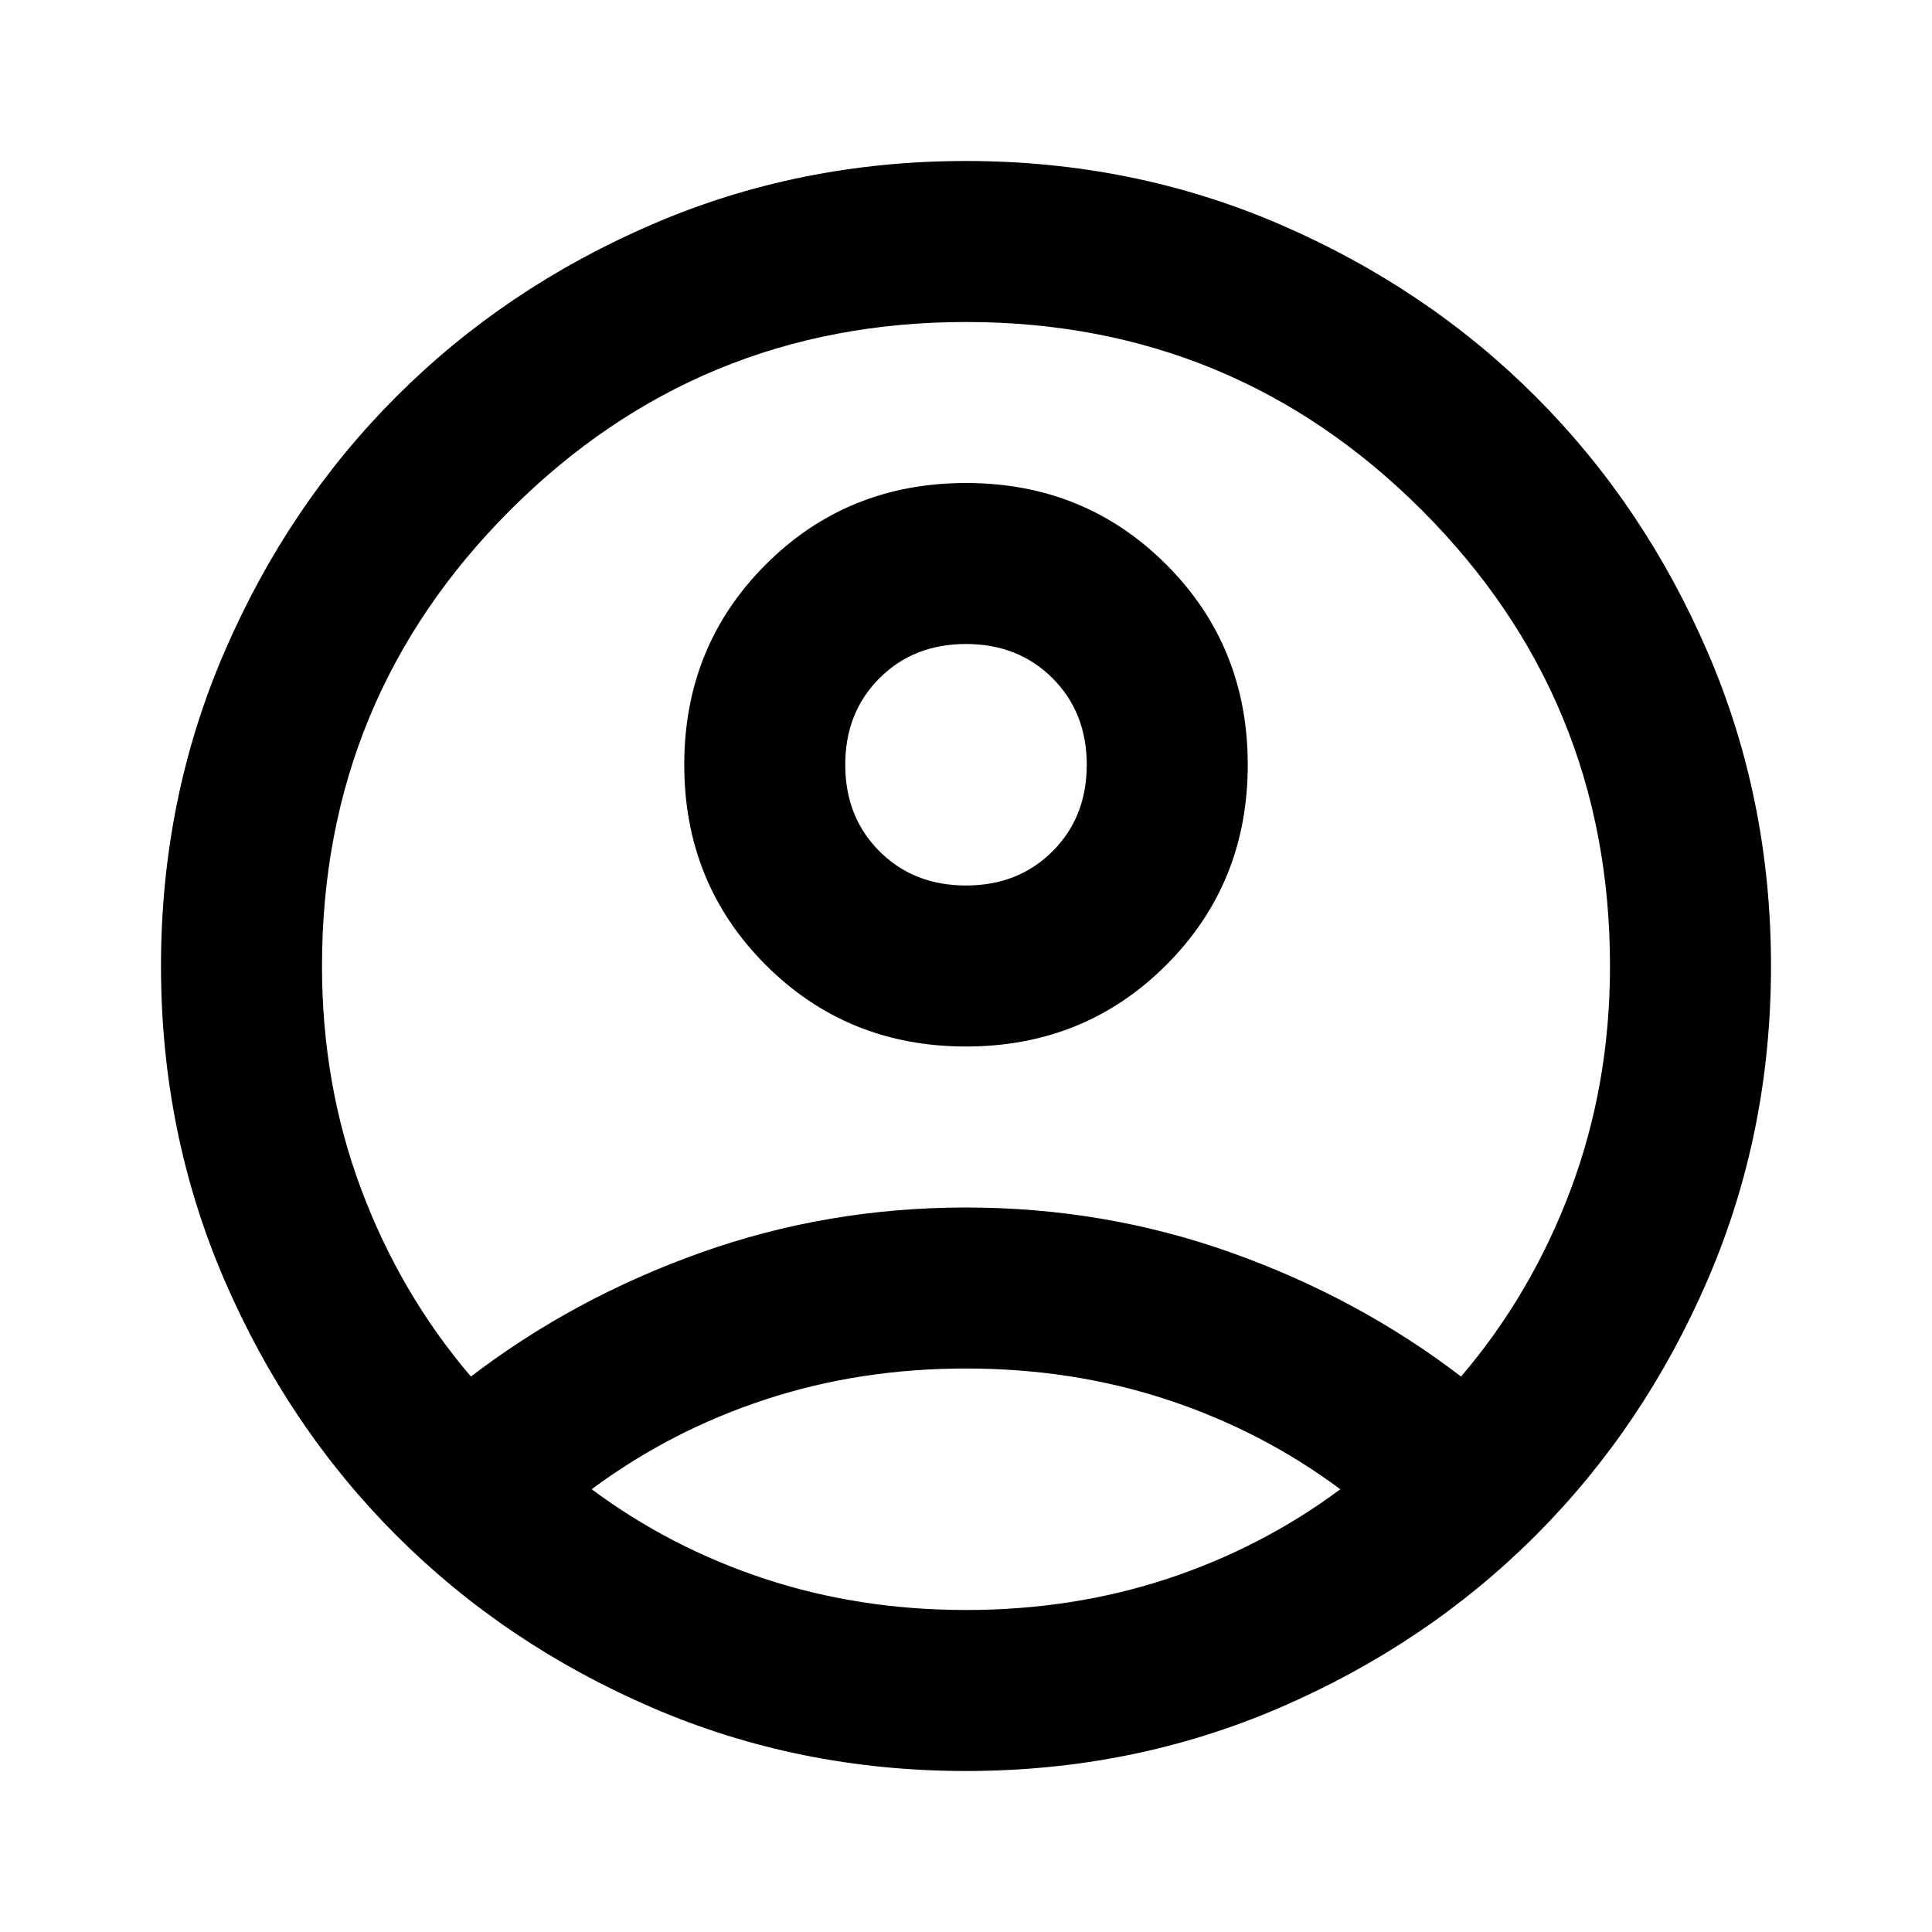
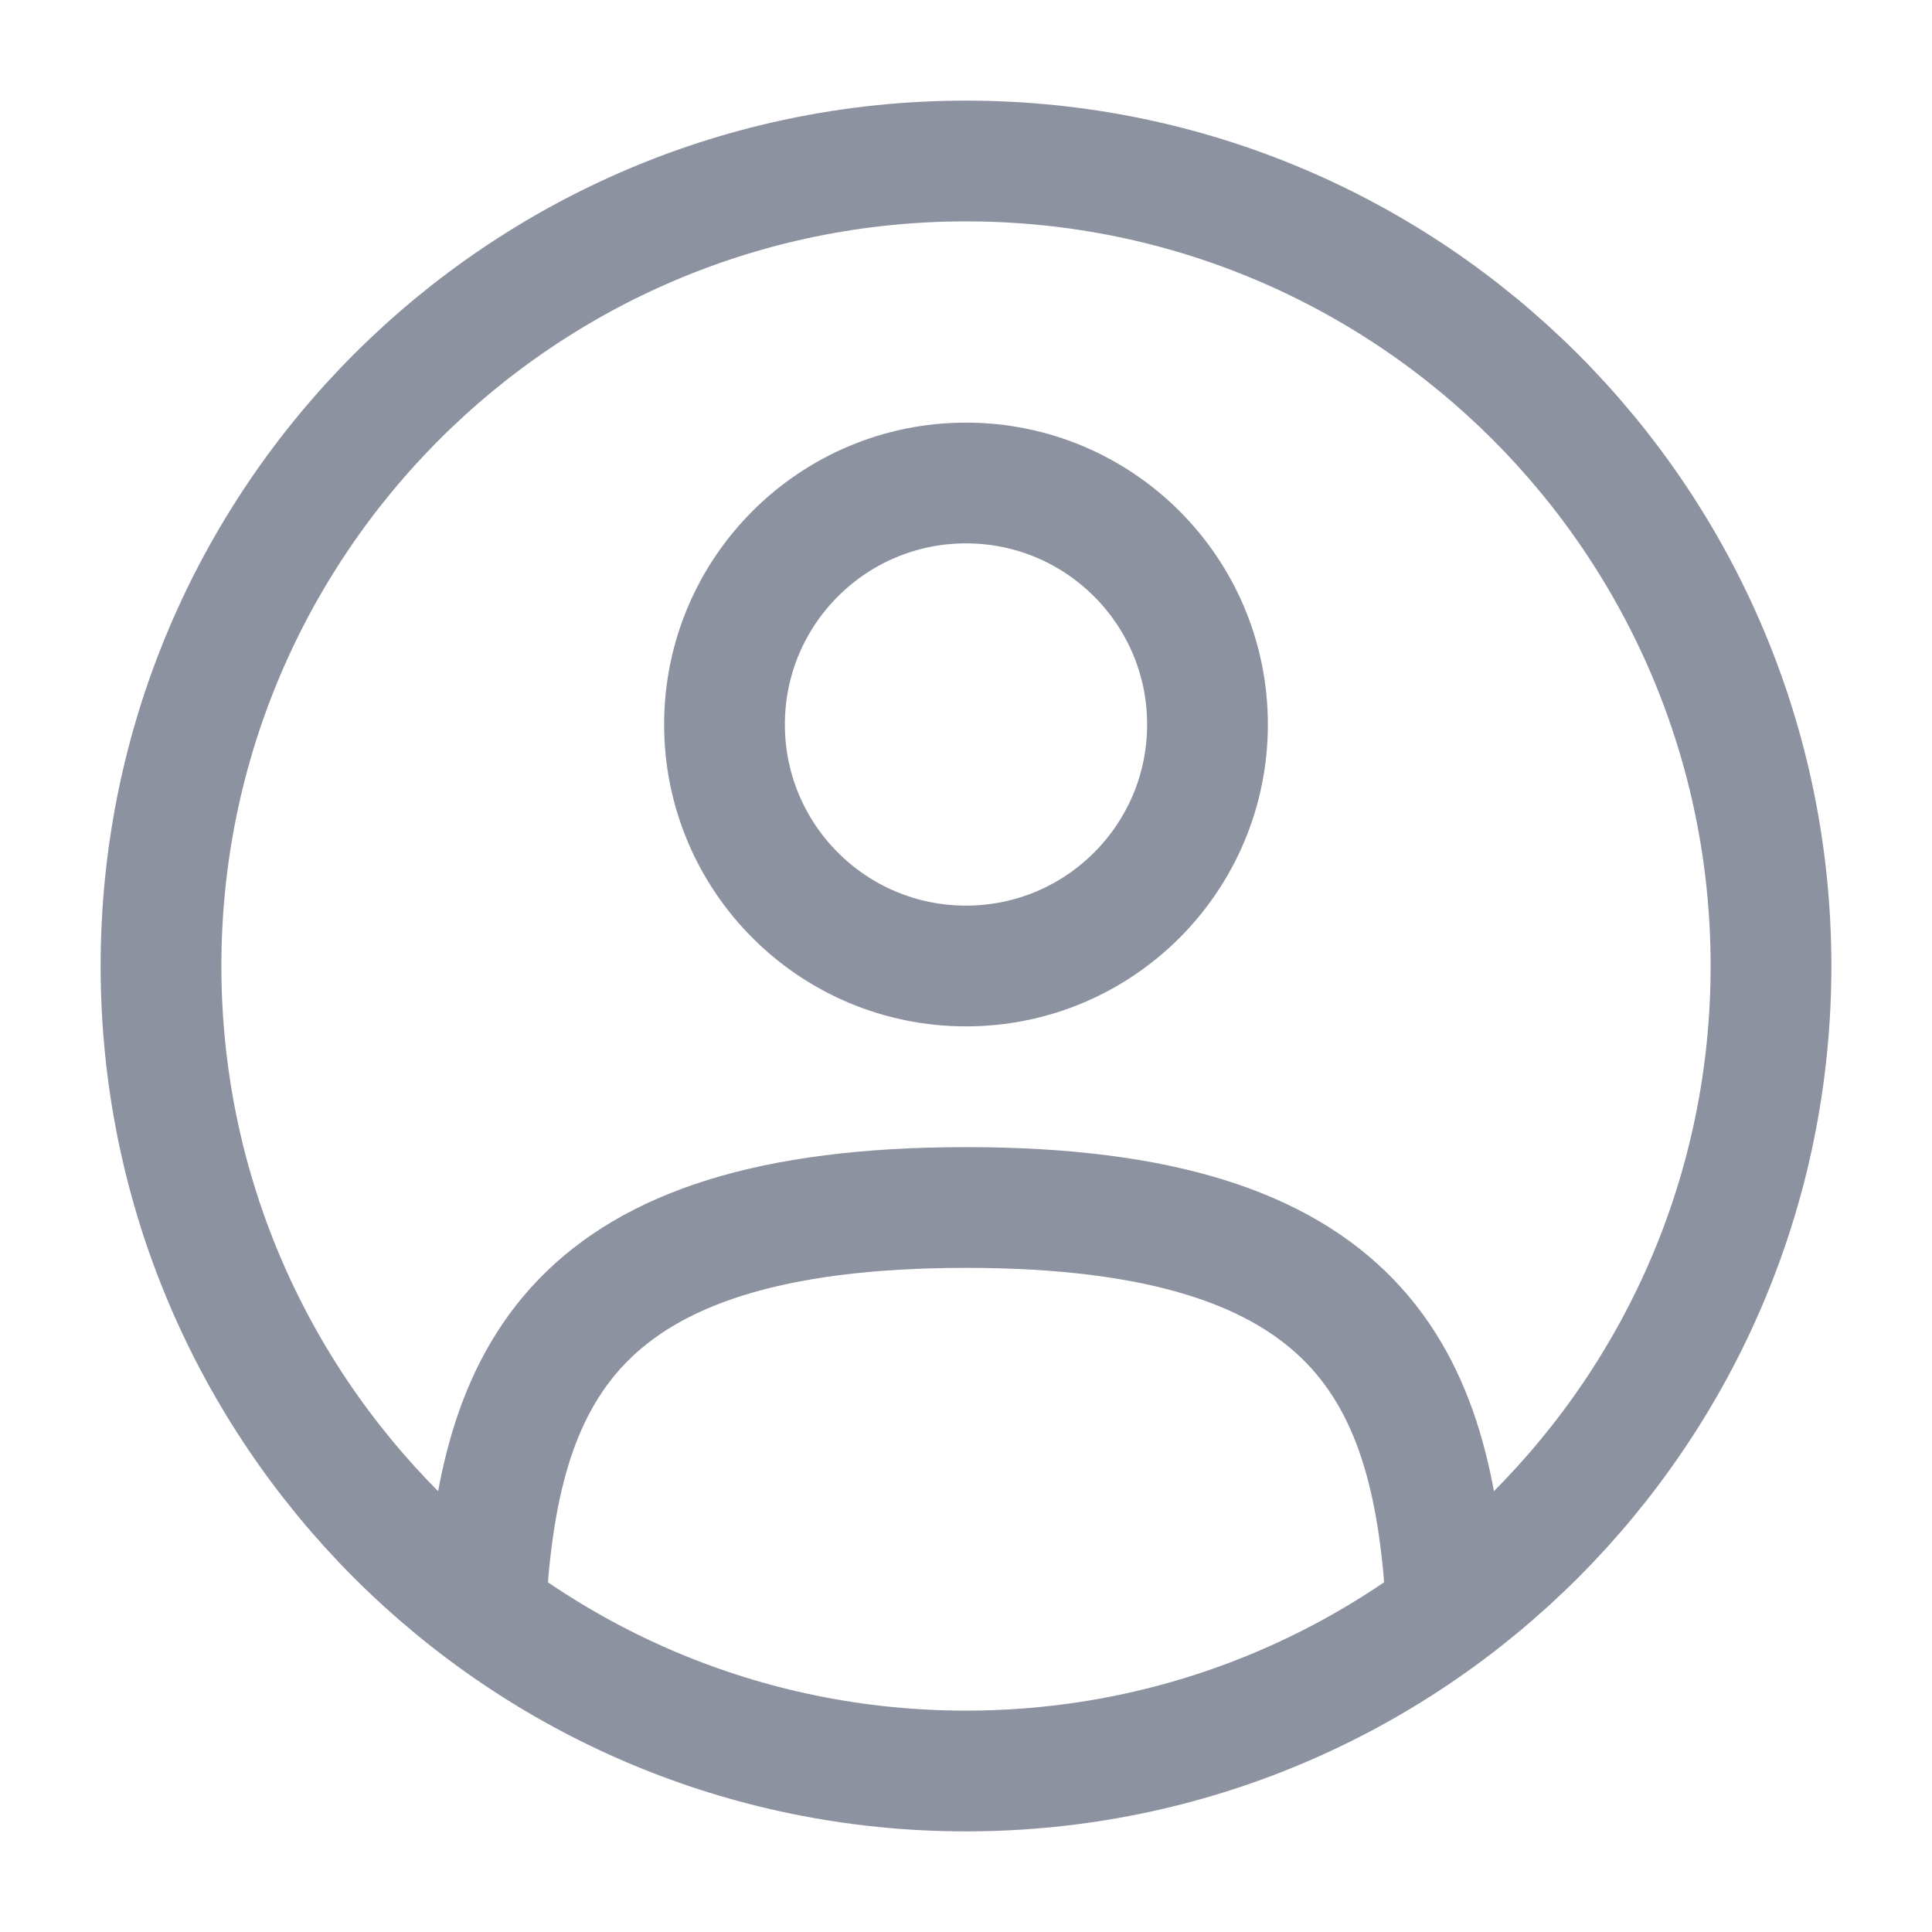
- <svg xmlns="http://www.w3.org/2000/svg" height="24px" viewBox="0 -960 960 960" width="24px" fill="#000000">
-   <path d="M234-276q51-39 114-61.5T480-360q69 0 132 22.5T726-276q35-41 54.5-93T800-480q0-133-93.5-226.5T480-800q-133 0-226.5 93.5T160-480q0 59 19.5 111t54.5 93Zm246-164q-59 0-99.5-40.5T340-580q0-59 40.5-99.5T480-720q59 0 99.5 40.5T620-580q0 59-40.5 99.5T480-440Zm0 360q-83 0-156-31.5T197-197q-54-54-85.5-127T80-480q0-83 31.5-156T197-763q54-54 127-85.5T480-880q83 0 156 31.5T763-763q54 54 85.5 127T880-480q0 83-31.5 156T763-197q-54 54-127 85.5T480-80Zm0-80q53 0 100-15.5t86-44.5q-39-29-86-44.5T480-280q-53 0-100 15.5T294-220q39 29 86 44.5T480-160Zm0-360q26 0 43-17t17-43q0-26-17-43t-43-17q-26 0-43 17t-17 43q0 26 17 43t43 17Zm0-60Zm0 360Z" />
+ <svg xmlns="http://www.w3.org/2000/svg" width="24" height="24" viewBox="0 0 24 24" fill="none">
+   <circle cx="12" cy="9" r="3" stroke="#8D92A0" stroke-width="1.5" />
+   <circle cx="12" cy="12" r="10" stroke="#8D92A0" stroke-width="1.5" />
+   <path d="M17.97 20C17.811 17.108 16.925 15 12 15C7.076 15 6.19 17.108 6.031 20" stroke="#8D92A0" stroke-width="1.5" stroke-linecap="round" />
</svg>
